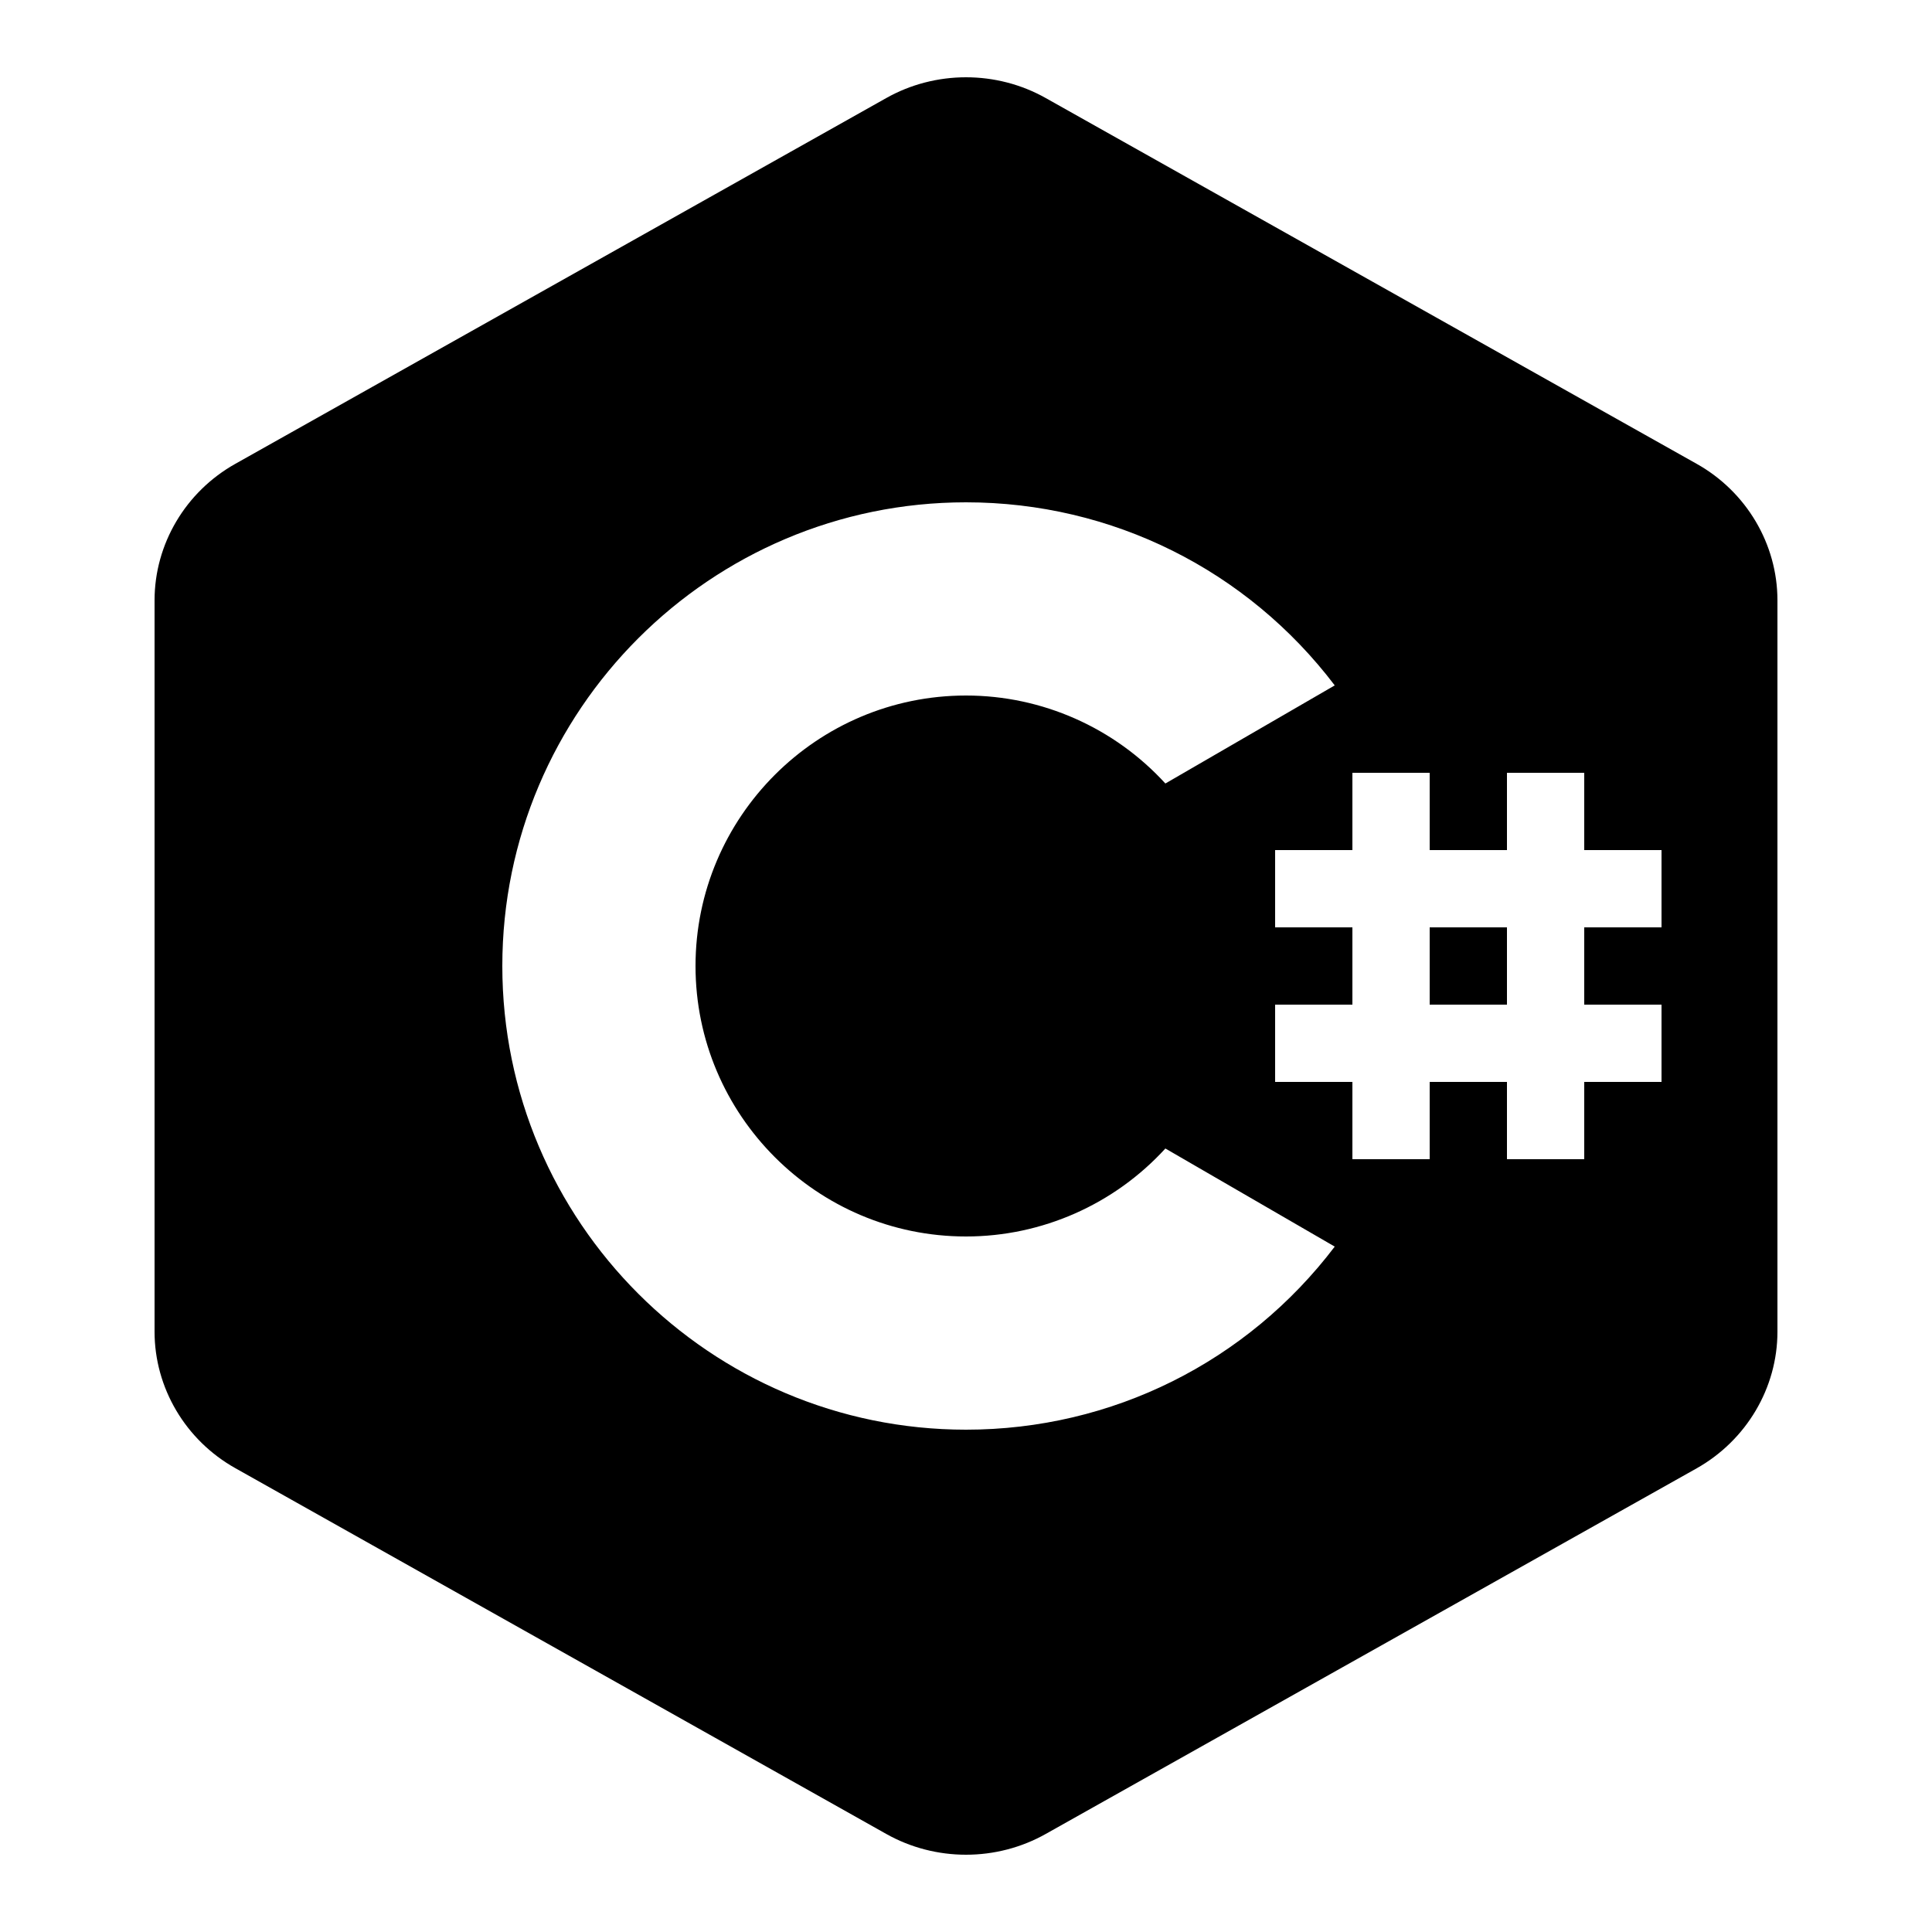
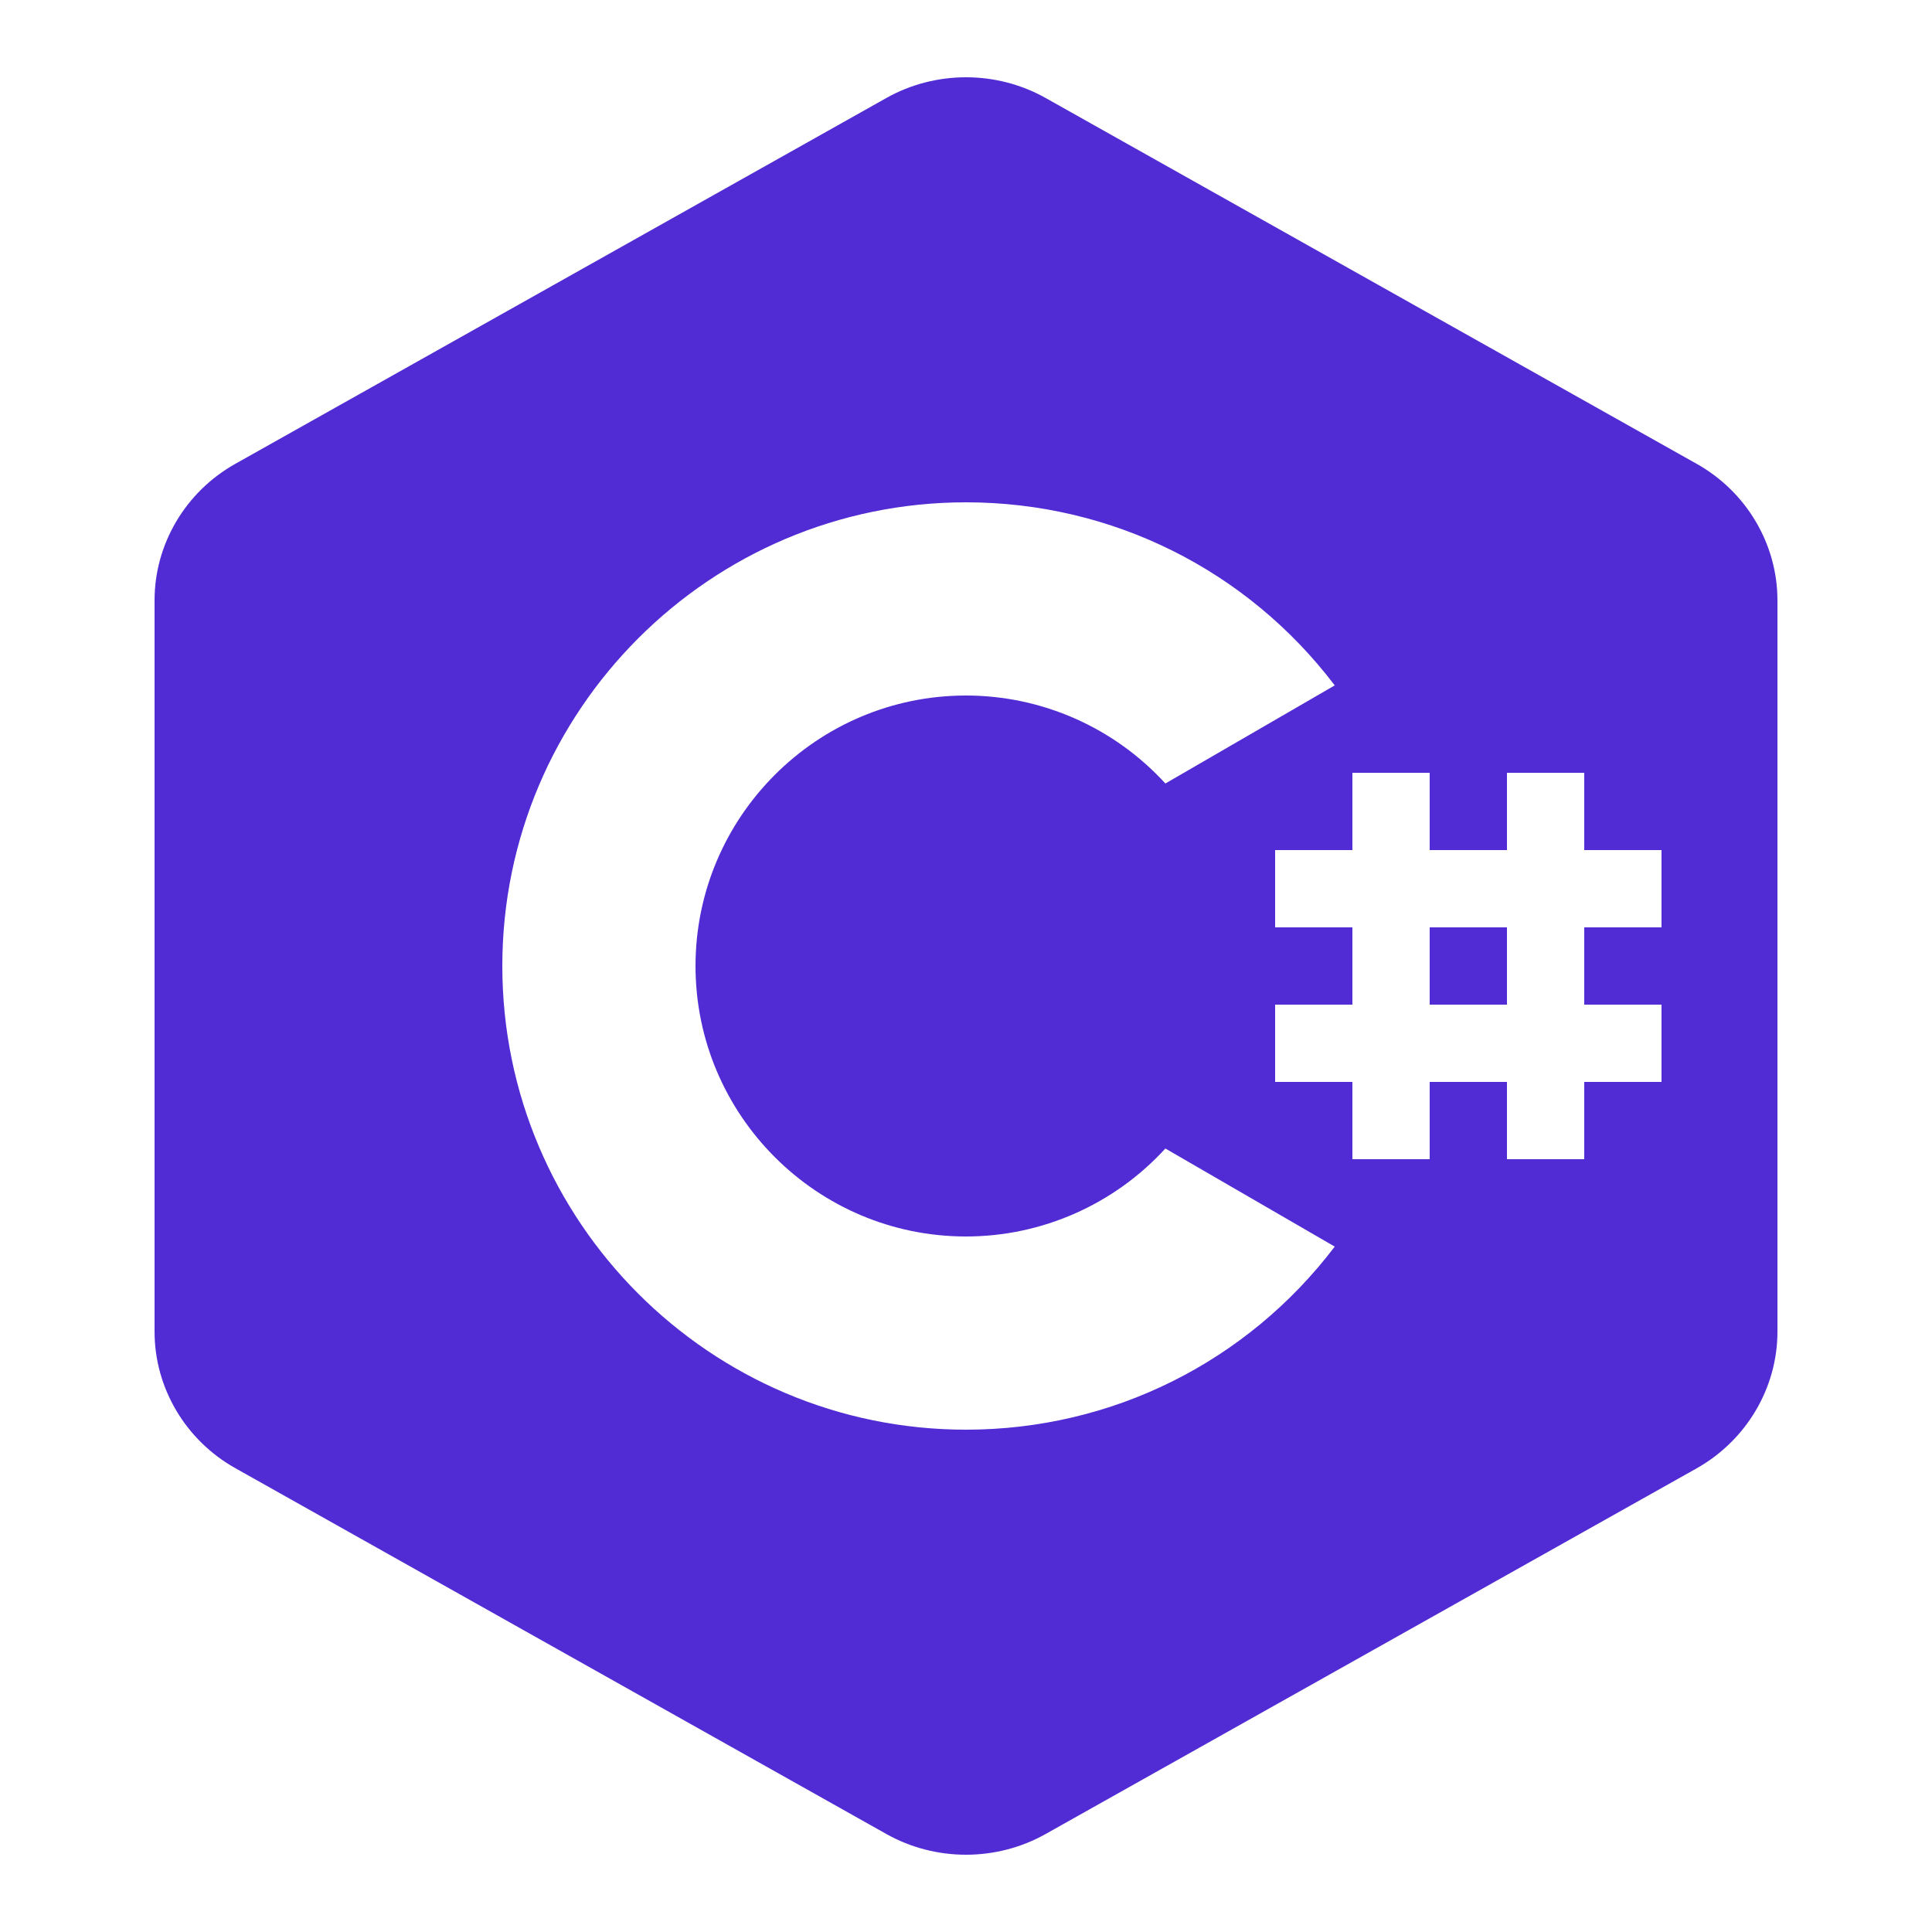
<svg xmlns="http://www.w3.org/2000/svg" viewBox="0 0 50 50" width="50px" height="50px">
-   <path d="M 25 2 C 24.285 2 23.57 2.18 22.934 2.539 L 6.09 12.004 C 4.801 12.727 4 14.082 4 15.535 L 4 34.465 C 4 35.918 4.801 37.273 6.09 37.996 L 22.934 47.461 C 23.57 47.82 24.285 48 25 48 C 25.715 48 26.43 47.82 27.066 47.461 L 43.91 38 C 45.199 37.273 46 35.918 46 34.465 L 46 15.535 C 46 14.082 45.199 12.727 43.91 12.004 L 27.066 2.539 C 26.43 2.18 25.715 2 25 2 Z M 25 13 C 28.781 13 32.277 14.754 34.543 17.738 L 30.16 20.277 C 28.844 18.836 26.973 18 25 18 C 21.141 18 18 21.141 18 25 C 18 28.859 21.141 32 25 32 C 26.973 32 28.844 31.164 30.16 29.723 L 34.543 32.262 C 32.277 35.246 28.781 37 25 37 C 18.383 37 13 31.617 13 25 C 13 18.383 18.383 13 25 13 Z M 35 20 L 37 20 L 37 22 L 39 22 L 39 20 L 41 20 L 41 22 L 43 22 L 43 24 L 41 24 L 41 26 L 43 26 L 43 28 L 41 28 L 41 30 L 39 30 L 39 28 L 37 28 L 37 30 L 35 30 L 35 28 L 33 28 L 33 26 L 35 26 L 35 24 L 33 24 L 33 22 L 35 22 Z M 37 24 L 37 26 L 39 26 L 39 24 Z" />
+   <path fill="#512BD4" d="M 25 2 C 24.285 2 23.57 2.18 22.934 2.539 L 6.09 12.004 C 4.801 12.727 4 14.082 4 15.535 L 4 34.465 C 4 35.918 4.801 37.273 6.09 37.996 L 22.934 47.461 C 23.57 47.82 24.285 48 25 48 C 25.715 48 26.43 47.82 27.066 47.461 L 43.91 38 C 45.199 37.273 46 35.918 46 34.465 L 46 15.535 C 46 14.082 45.199 12.727 43.91 12.004 L 27.066 2.539 C 26.43 2.18 25.715 2 25 2 Z M 25 13 C 28.781 13 32.277 14.754 34.543 17.738 L 30.16 20.277 C 28.844 18.836 26.973 18 25 18 C 21.141 18 18 21.141 18 25 C 18 28.859 21.141 32 25 32 C 26.973 32 28.844 31.164 30.16 29.723 L 34.543 32.262 C 32.277 35.246 28.781 37 25 37 C 18.383 37 13 31.617 13 25 C 13 18.383 18.383 13 25 13 Z M 35 20 L 37 20 L 37 22 L 39 22 L 39 20 L 41 20 L 41 22 L 43 22 L 43 24 L 41 24 L 41 26 L 43 26 L 43 28 L 41 28 L 41 30 L 39 30 L 39 28 L 37 28 L 37 30 L 35 30 L 35 28 L 33 28 L 33 26 L 35 26 L 35 24 L 33 24 L 33 22 L 35 22 Z M 37 24 L 37 26 L 39 26 L 39 24 Z" />
</svg>
